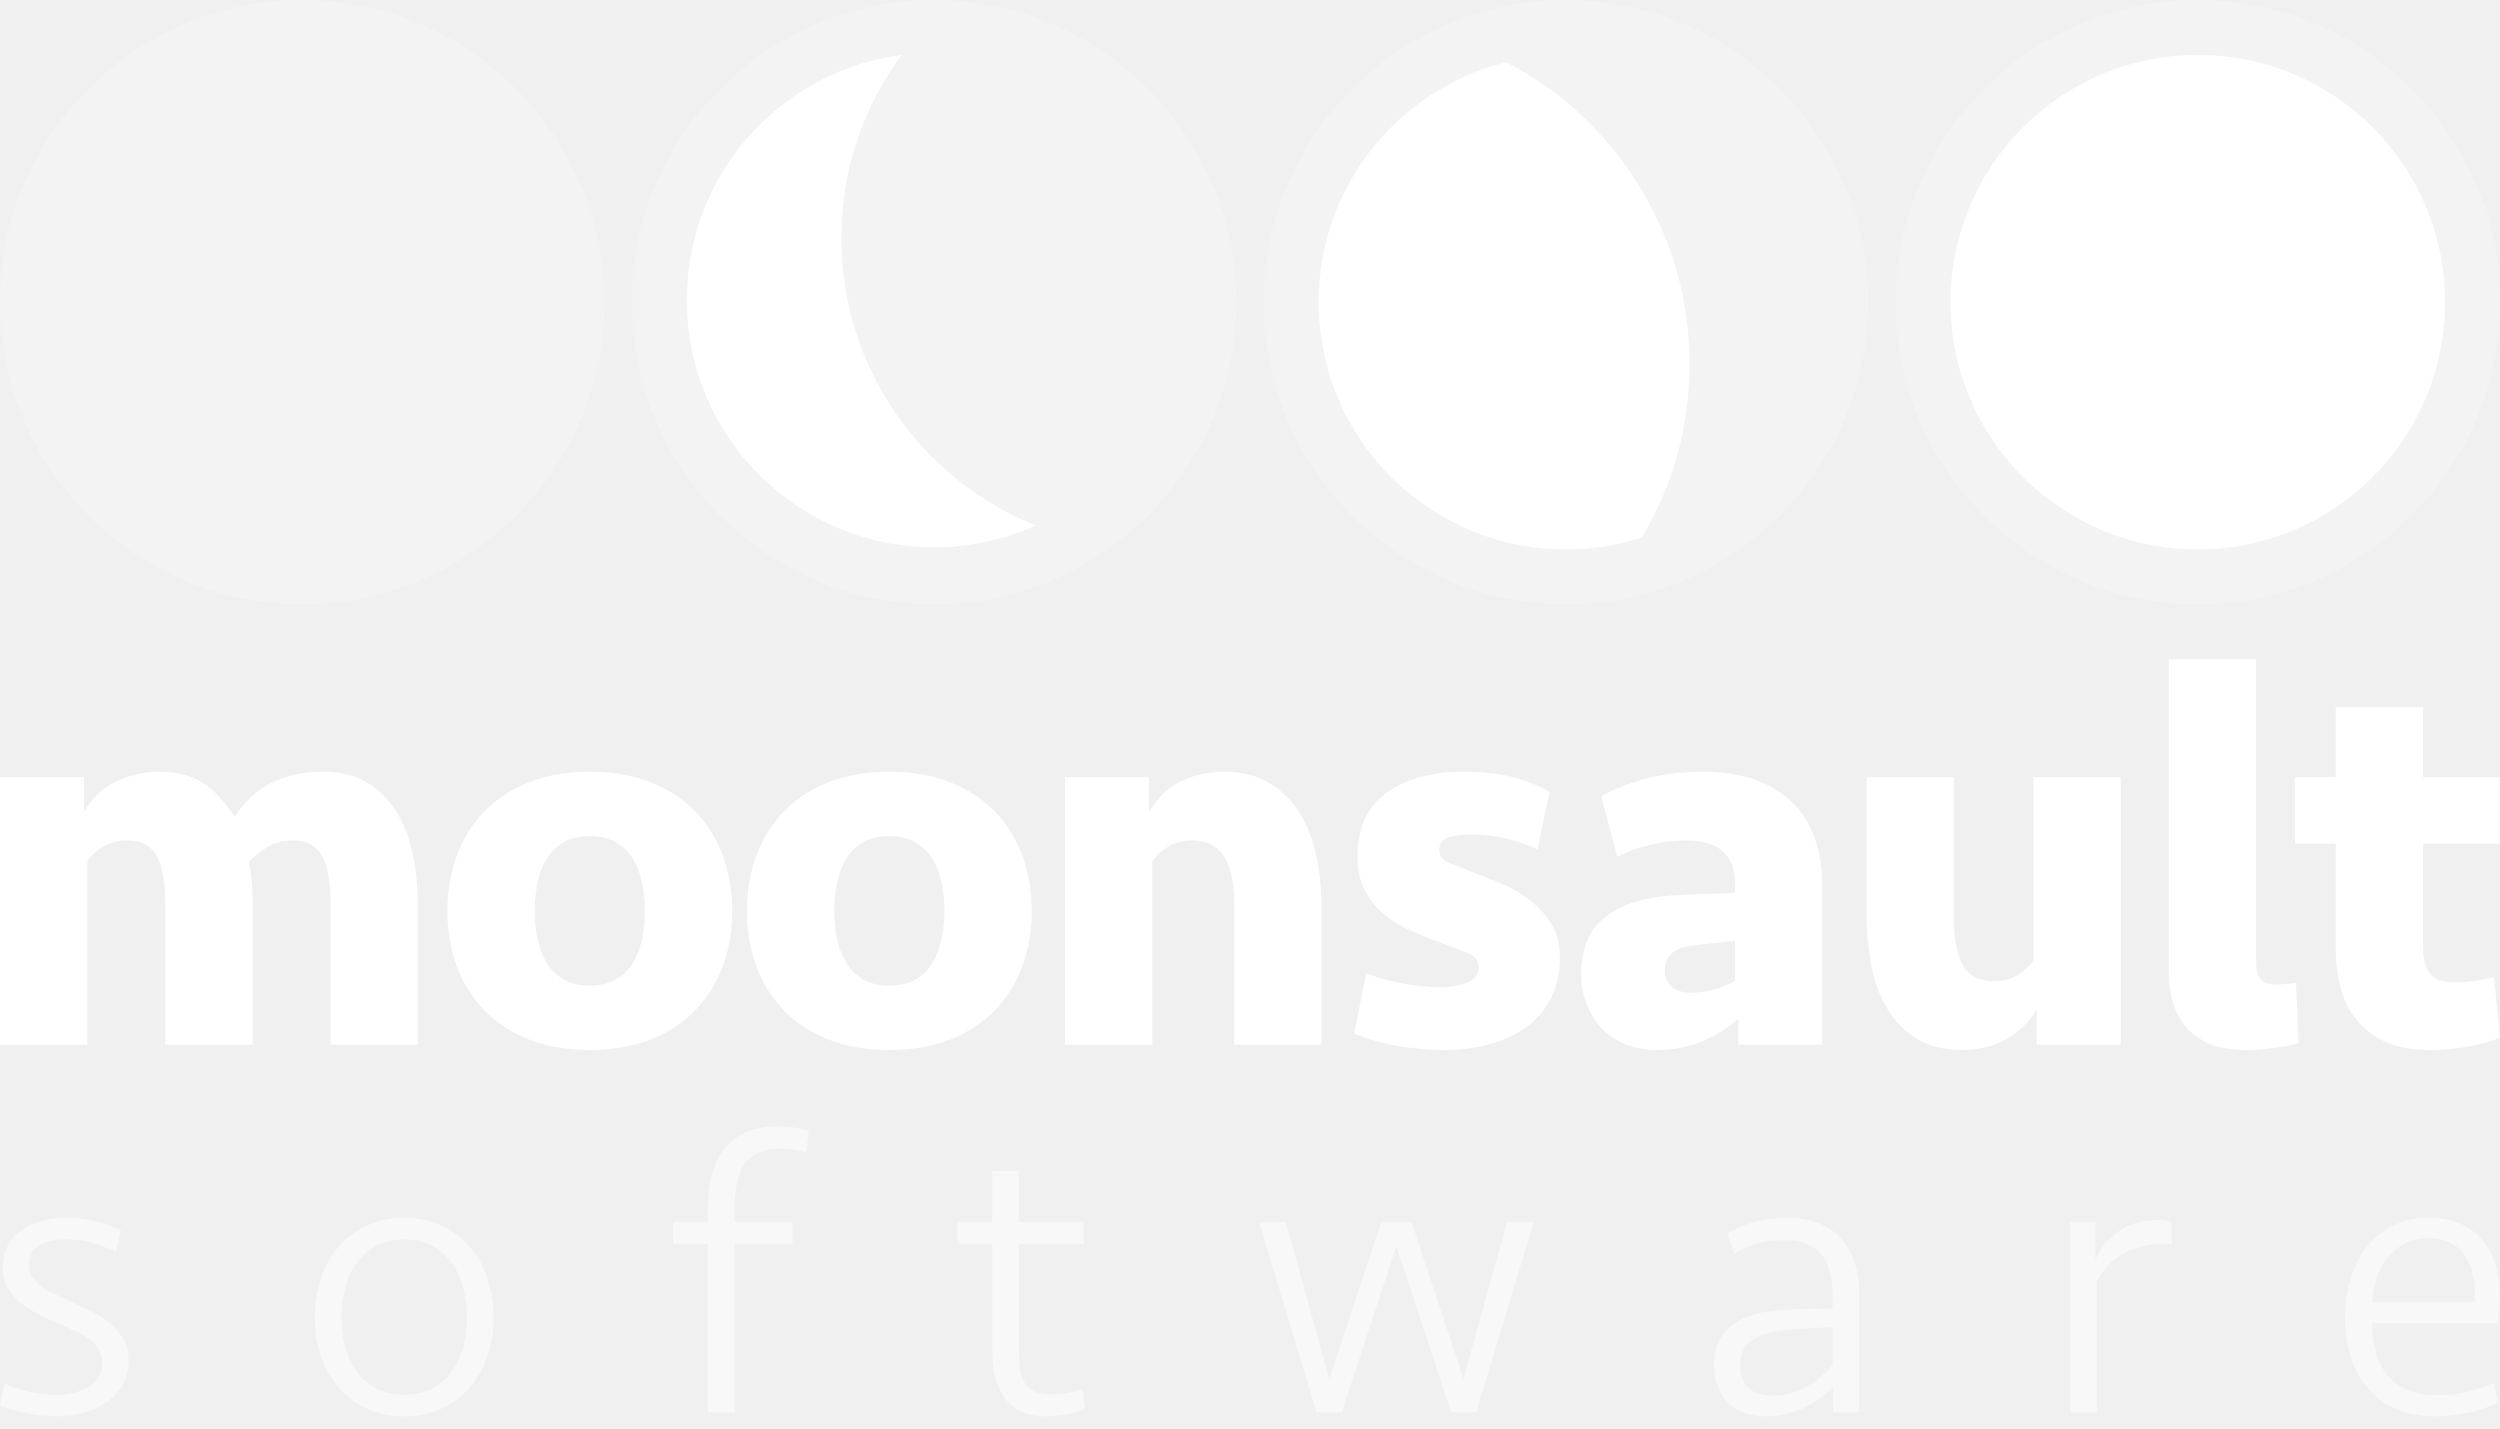
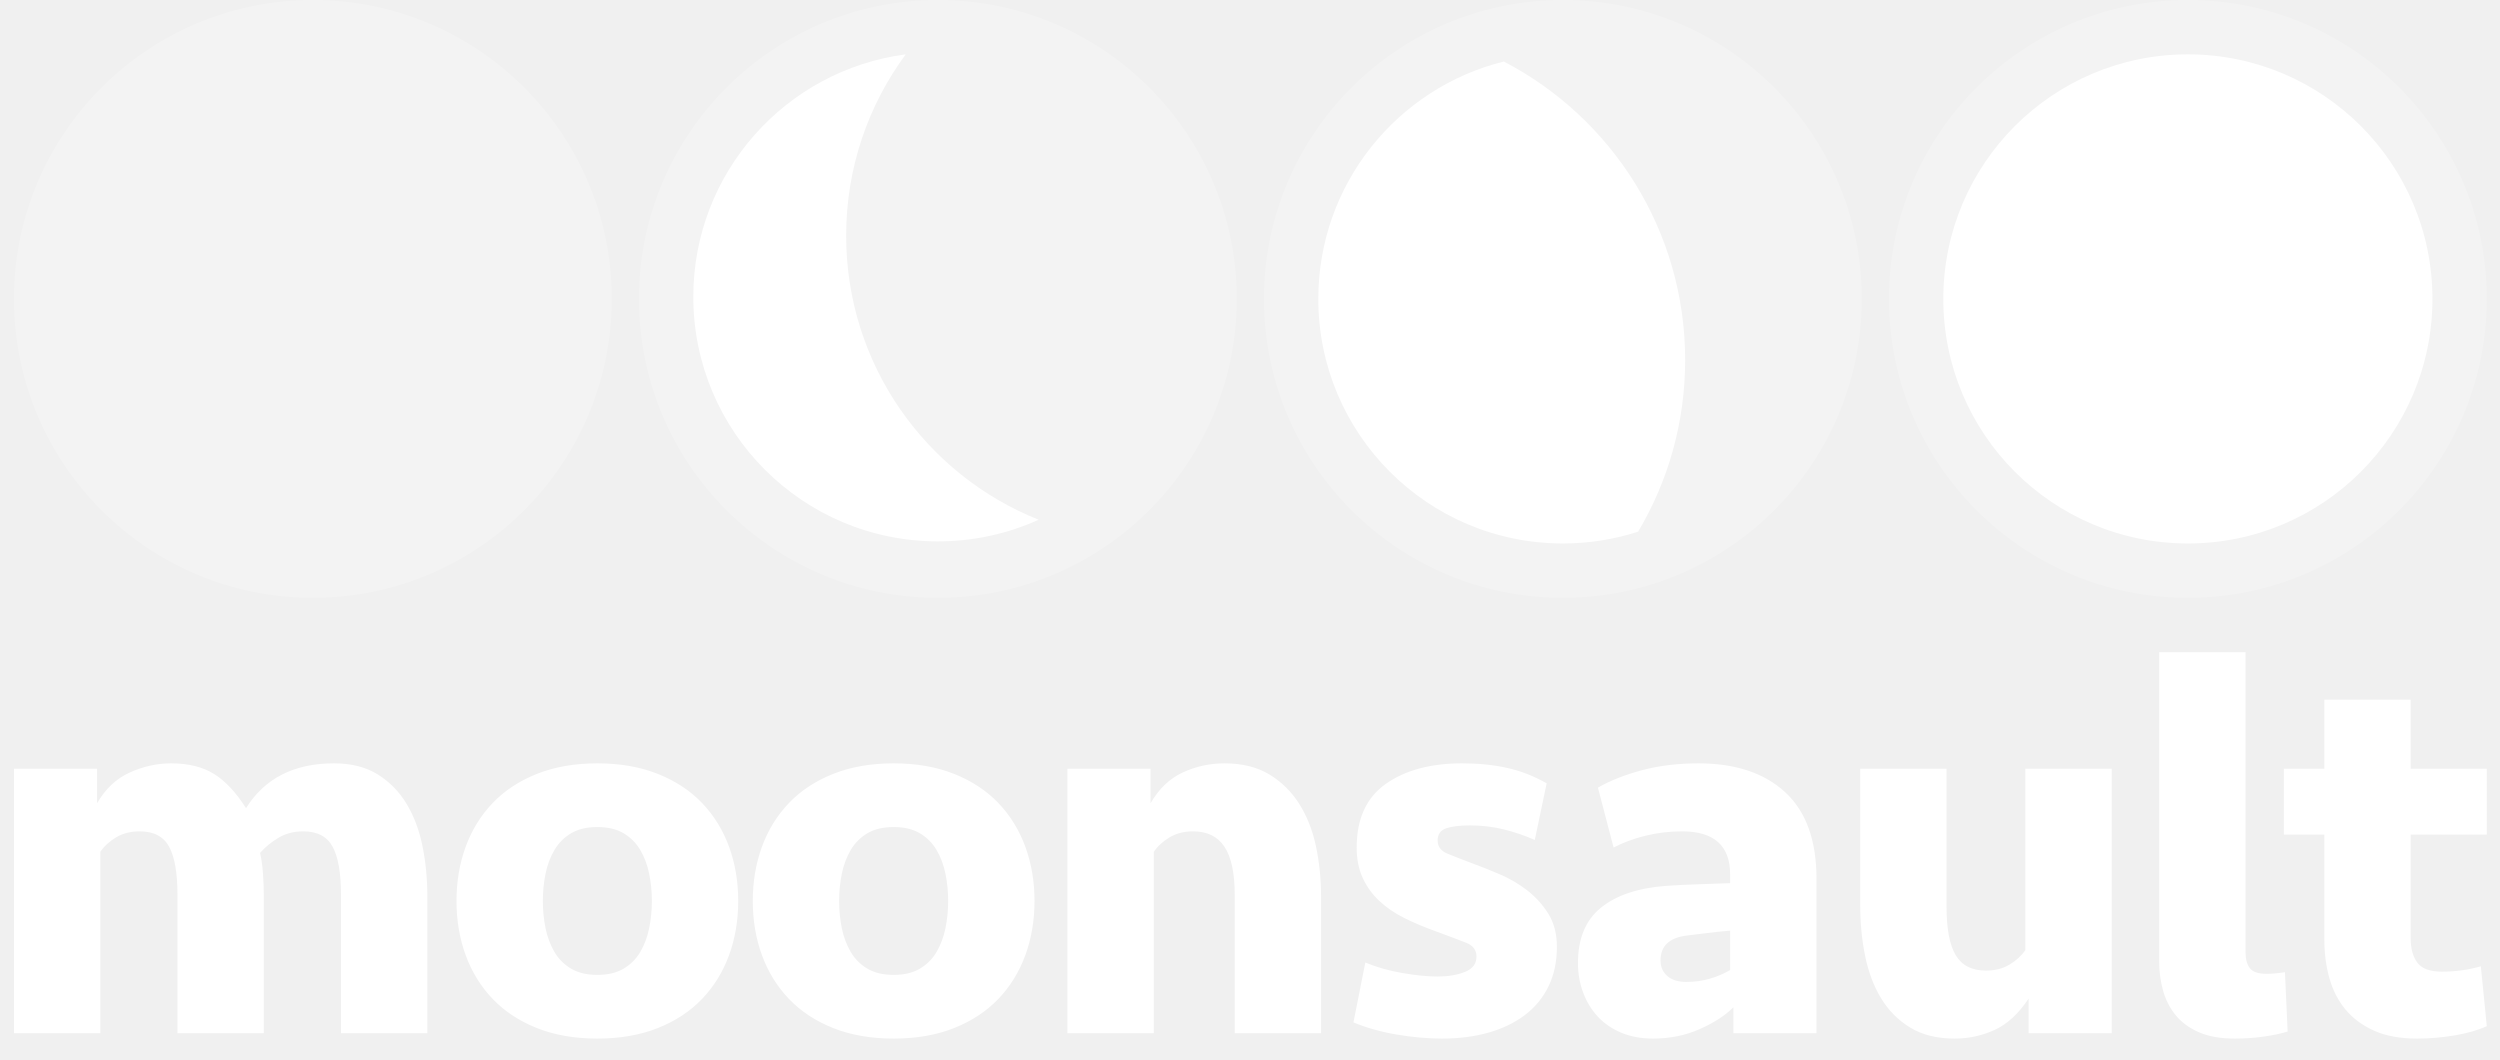
- <svg xmlns="http://www.w3.org/2000/svg" width="91px" height="52px" viewBox="0 0 91 52" version="1.1" class="logo">
-   <g id="Page-1" stroke="none" stroke-width="1" fill="none" fill-rule="evenodd">
-     <g id="Group-17" fill="#FFFFFF">
-       <g id="Group-16-Copy-11">
+ <svg xmlns="http://www.w3.org/2000/svg" width="92px" height="39px" viewBox="0 0 92 39" version="1.1" class="logo">
+   <g id="moonsault-logo" stroke="none" stroke-width="1" fill="none" fill-rule="evenodd">
+     <g id="moonsault-logo" fill="#FFFFFF">
+       <g transform="translate(0.513672, 0)">
        <path d="M11,22 C17.075,22 22,17.075 22,11 C22,4.925 17.075,0 11,0 C4.925,0 0,4.925 0,11 C0,17.075 4.925,22 11,22 Z" id="full-copy-106" opacity="0.2" />
        <path d="M34,22 C40.075,22 45,17.075 45,11 C45,4.925 40.075,0 34,0 C27.925,0 23,4.925 23,11 C23,17.075 27.925,22 34,22 Z" id="full-copy-105" opacity="0.2" />
        <path d="M57,22 C63.075,22 68,17.075 68,11 C68,4.925 63.075,0 57,0 C50.925,0 46,4.925 46,11 C46,17.075 50.925,22 57,22 Z" id="full-copy-104" opacity="0.2" />
        <path d="M80,22 C86.075,22 91,17.075 91,11 C91,4.925 86.075,0 80,0 C73.925,0 69,4.925 69,11 C69,17.075 73.925,22 80,22 Z" id="full-copy-103" opacity="0.2" />
        <path d="M80,20 C84.971,20 89,15.971 89,11 C89,6.029 84.971,2 80,2 C75.029,2 71,6.029 71,11 C71,15.971 75.029,20 80,20 Z" id="full-copy-102" />
-         <g id="Group-14-Copy-17" transform="translate(25, 2)">
-           <path d="M7.817,2.37657116e-14 C3.405,0.579 0,4.353 0,8.923 C0,13.893 4.029,17.923 9,17.923 C10.322,17.923 11.577,17.638 12.708,17.126 C8.558,15.47 5.625,11.414 5.625,6.673 C5.625,4.175 6.439,1.867 7.817,1.88293825e-13 Z" id="Combined-Shape-Copy-12" />
+         <g transform="translate(25, 2)">
+           <path d="M7.817,1.88293825e-13 C6.439,1.867 5.625,4.175 5.625,6.673 C5.625,11.414 8.558,15.47 12.708,17.126 C11.577,17.638 10.322,17.923 9,17.923 C4.029,17.923 0,13.893 0,8.923 C0,4.353 3.405,0.579 7.817,2.37657116e-14 Z" id="Combined-Shape-Copy-12" />
        </g>
-         <g id="Group-15-Copy-17" transform="translate(57, 11) scale(1, -1) translate(-57, -11) translate(48, 2)">
+         <g transform="translate(57, 11) scale(1, -1) translate(-57, -11) translate(48, 2)">
          <path d="M6.827,17.736 C2.906,16.764 0,13.221 0,9 C0,4.029 4.029,0 9,0 C9.966,0 10.897,0.152 11.769,0.434 C12.869,2.283 13.5,4.443 13.5,6.75 C13.5,11.528 10.792,15.674 6.827,17.736 Z" id="Combined-Shape-Copy-10" />
        </g>
      </g>
-       <path d="M4.682,49.52 C4.682,49.83 4.616,50.111 4.485,50.363 C4.354,50.615 4.173,50.828 3.94,51.003 C3.707,51.177 3.431,51.313 3.111,51.41 C2.791,51.507 2.443,51.555 2.065,51.555 C1.9,51.555 1.723,51.546 1.534,51.526 C1.345,51.507 1.158,51.48 0.974,51.446 C0.79,51.412 0.613,51.369 0.443,51.315 C0.274,51.262 0.126,51.206 0,51.148 L0.174,50.363 C0.436,50.479 0.722,50.576 1.032,50.654 C1.342,50.731 1.682,50.77 2.05,50.77 C2.515,50.77 2.91,50.673 3.235,50.479 C3.56,50.286 3.722,49.995 3.722,49.607 C3.722,49.413 3.678,49.248 3.591,49.113 C3.504,48.977 3.39,48.856 3.249,48.749 C3.109,48.643 2.947,48.548 2.762,48.466 C2.578,48.383 2.389,48.299 2.195,48.211 C1.963,48.114 1.723,48.005 1.476,47.884 C1.229,47.763 1.003,47.623 0.8,47.463 C0.596,47.303 0.429,47.116 0.298,46.903 C0.167,46.69 0.102,46.438 0.102,46.147 C0.102,45.837 0.162,45.568 0.284,45.34 C0.405,45.112 0.572,44.923 0.785,44.773 C0.998,44.623 1.246,44.511 1.527,44.438 C1.808,44.366 2.108,44.329 2.428,44.329 C2.806,44.329 3.165,44.373 3.504,44.46 C3.843,44.548 4.144,44.659 4.405,44.795 L4.216,45.58 C3.935,45.434 3.644,45.321 3.344,45.238 C3.044,45.156 2.738,45.115 2.428,45.115 C2.021,45.115 1.691,45.187 1.439,45.333 C1.187,45.478 1.061,45.72 1.061,46.06 C1.061,46.244 1.105,46.396 1.192,46.518 C1.279,46.639 1.391,46.748 1.527,46.845 C1.662,46.942 1.815,47.026 1.985,47.099 C2.154,47.172 2.326,47.252 2.501,47.339 C2.695,47.436 2.918,47.54 3.17,47.652 C3.422,47.763 3.659,47.904 3.882,48.073 C4.105,48.243 4.294,48.444 4.449,48.677 C4.604,48.909 4.682,49.19 4.682,49.52 Z M17.97,47.95 C17.97,48.425 17.9,48.88 17.759,49.316 C17.619,49.753 17.411,50.135 17.134,50.465 C16.858,50.794 16.516,51.059 16.109,51.257 C15.702,51.456 15.237,51.555 14.714,51.555 C14.19,51.555 13.725,51.456 13.318,51.257 C12.911,51.059 12.569,50.794 12.293,50.465 C12.017,50.135 11.808,49.753 11.668,49.316 C11.527,48.88 11.457,48.425 11.457,47.95 C11.457,47.475 11.527,47.017 11.668,46.576 C11.808,46.135 12.017,45.749 12.293,45.42 C12.569,45.09 12.911,44.826 13.318,44.627 C13.725,44.429 14.19,44.329 14.714,44.329 C15.237,44.329 15.702,44.429 16.109,44.627 C16.516,44.826 16.858,45.09 17.134,45.42 C17.411,45.749 17.619,46.135 17.759,46.576 C17.9,47.017 17.97,47.475 17.97,47.95 Z M16.996,47.95 C16.996,47.562 16.948,47.194 16.851,46.845 C16.754,46.496 16.611,46.195 16.422,45.943 C16.233,45.691 15.995,45.49 15.709,45.34 C15.424,45.19 15.092,45.115 14.714,45.115 C14.336,45.115 14.004,45.19 13.718,45.34 C13.432,45.49 13.194,45.691 13.005,45.943 C12.816,46.195 12.673,46.496 12.576,46.845 C12.479,47.194 12.431,47.562 12.431,47.95 C12.431,48.347 12.479,48.715 12.576,49.055 C12.673,49.394 12.816,49.692 13.005,49.949 C13.194,50.206 13.432,50.407 13.718,50.552 C14.004,50.698 14.336,50.77 14.714,50.77 C15.092,50.77 15.424,50.698 15.709,50.552 C15.995,50.407 16.233,50.206 16.422,49.949 C16.611,49.692 16.754,49.394 16.851,49.055 C16.948,48.715 16.996,48.347 16.996,47.95 Z M25.763,51.41 L25.763,45.274 L24.498,45.274 L24.498,44.475 L25.763,44.475 L25.763,44.053 C25.763,42.018 26.616,41 28.322,41 C28.526,41 28.724,41.015 28.918,41.044 C29.112,41.073 29.287,41.116 29.442,41.174 L29.34,41.96 C29.214,41.911 29.068,41.875 28.904,41.851 C28.739,41.826 28.574,41.814 28.409,41.814 C27.808,41.814 27.379,41.991 27.123,42.345 C26.866,42.699 26.737,43.258 26.737,44.024 L26.737,44.475 L28.846,44.475 L28.846,45.274 L26.737,45.274 L26.737,51.41 L25.763,51.41 Z M34.85,44.475 L36.115,44.475 L36.115,42.628 L37.089,42.628 L37.089,44.475 L39.444,44.475 L39.444,45.274 L37.089,45.274 L37.089,49.127 C37.089,49.389 37.104,49.622 37.133,49.825 C37.162,50.029 37.22,50.201 37.307,50.341 C37.394,50.482 37.513,50.586 37.663,50.654 C37.814,50.722 38.01,50.756 38.252,50.756 C38.456,50.756 38.657,50.736 38.856,50.698 C39.054,50.659 39.236,50.61 39.401,50.552 L39.488,51.294 C39.343,51.362 39.134,51.422 38.863,51.475 C38.592,51.529 38.33,51.555 38.078,51.555 C37.709,51.555 37.402,51.495 37.155,51.374 C36.907,51.252 36.706,51.083 36.551,50.865 C36.396,50.647 36.285,50.387 36.217,50.087 C36.149,49.786 36.115,49.462 36.115,49.113 L36.115,45.274 L34.85,45.274 L34.85,44.475 Z M53.271,50.189 L54.856,44.475 L55.83,44.475 L53.736,51.41 L52.82,51.41 L50.829,45.362 L48.837,51.41 L47.921,51.41 L45.827,44.475 L46.801,44.475 L48.386,50.189 L50.276,44.475 L51.381,44.475 L53.271,50.189 Z M66.72,50.465 C66.613,50.581 66.48,50.705 66.32,50.836 C66.16,50.967 65.978,51.085 65.775,51.192 C65.571,51.299 65.346,51.386 65.099,51.454 C64.851,51.521 64.592,51.555 64.321,51.555 C63.691,51.555 63.211,51.381 62.881,51.032 C62.552,50.683 62.387,50.232 62.387,49.68 C62.387,49.35 62.448,49.064 62.569,48.822 C62.69,48.58 62.857,48.379 63.07,48.219 C63.284,48.059 63.538,47.935 63.834,47.848 C64.129,47.761 64.452,47.707 64.801,47.688 C65.111,47.669 65.426,47.654 65.746,47.644 L66.705,47.615 L66.705,47.165 C66.705,46.467 66.562,45.955 66.276,45.631 C65.99,45.306 65.547,45.144 64.946,45.144 C64.597,45.144 64.275,45.182 63.979,45.26 C63.684,45.337 63.395,45.463 63.114,45.638 L62.867,44.896 C63.138,44.732 63.458,44.596 63.826,44.489 C64.195,44.383 64.612,44.329 65.077,44.329 C65.455,44.329 65.804,44.385 66.124,44.497 C66.444,44.608 66.717,44.78 66.945,45.013 C67.173,45.245 67.352,45.536 67.483,45.885 C67.614,46.234 67.679,46.646 67.679,47.121 L67.679,51.41 L66.72,51.41 L66.72,50.465 Z M64.539,50.799 C64.956,50.799 65.353,50.693 65.731,50.479 C66.109,50.266 66.434,50.005 66.705,49.694 L66.705,48.313 C66.385,48.323 66.073,48.337 65.767,48.357 C65.462,48.376 65.179,48.396 64.917,48.415 C64.461,48.463 64.086,48.582 63.79,48.771 C63.495,48.96 63.347,49.263 63.347,49.68 C63.347,50.426 63.744,50.799 64.539,50.799 Z M79.049,45.274 L78.773,45.274 C78.23,45.274 77.75,45.386 77.333,45.609 C76.916,45.832 76.582,46.176 76.33,46.641 L76.33,51.41 L75.356,51.41 L75.356,44.475 L76.272,44.475 L76.272,45.856 C76.456,45.42 76.747,45.069 77.144,44.802 C77.542,44.535 78.017,44.402 78.569,44.402 C78.763,44.402 78.923,44.426 79.049,44.475 L79.049,45.274 Z M88.412,44.329 C88.868,44.329 89.258,44.405 89.582,44.555 C89.907,44.705 90.176,44.911 90.389,45.173 C90.603,45.434 90.758,45.74 90.855,46.089 C90.952,46.438 91,46.811 91,47.208 C91,47.518 90.971,47.838 90.913,48.168 L86.347,48.168 C86.357,49.021 86.561,49.67 86.958,50.116 C87.356,50.562 87.952,50.785 88.746,50.785 C89.115,50.785 89.473,50.744 89.822,50.661 C90.171,50.579 90.486,50.47 90.767,50.334 L90.927,51.061 C90.627,51.206 90.275,51.325 89.873,51.417 C89.471,51.509 89.061,51.555 88.645,51.555 C88.092,51.555 87.61,51.463 87.198,51.279 C86.786,51.095 86.444,50.841 86.173,50.516 C85.902,50.191 85.698,49.808 85.562,49.367 C85.427,48.926 85.359,48.454 85.359,47.95 C85.359,47.426 85.429,46.944 85.57,46.503 C85.71,46.062 85.911,45.679 86.173,45.354 C86.435,45.03 86.755,44.778 87.133,44.598 C87.511,44.419 87.937,44.329 88.412,44.329 Z M88.368,45.071 C88.049,45.071 87.765,45.139 87.518,45.274 C87.271,45.41 87.062,45.587 86.893,45.805 C86.723,46.023 86.592,46.27 86.5,46.547 C86.408,46.823 86.357,47.106 86.347,47.397 L90.069,47.397 C90.128,46.728 90.016,46.173 89.735,45.732 C89.454,45.291 88.998,45.071 88.368,45.071 Z" id="software-copy-26" opacity="0.5" />
-       <path d="M10.645,30.594 C10.301,30.594 9.996,30.673 9.732,30.832 C9.467,30.991 9.242,31.176 9.056,31.388 C9.109,31.613 9.146,31.871 9.166,32.163 C9.185,32.454 9.195,32.732 9.195,32.997 L9.195,38.021 L6.018,38.021 L6.018,32.937 C6.018,32.129 5.915,31.537 5.71,31.16 C5.505,30.782 5.144,30.594 4.627,30.594 C4.296,30.594 4.008,30.666 3.764,30.812 C3.519,30.958 3.323,31.136 3.178,31.348 L3.178,38.021 L0,38.021 L0,28.29 L3.058,28.29 L3.058,29.561 C3.363,29.031 3.764,28.654 4.26,28.429 C4.757,28.204 5.263,28.091 5.779,28.091 C6.415,28.091 6.941,28.22 7.358,28.479 C7.775,28.737 8.169,29.157 8.54,29.74 C9.228,28.641 10.308,28.091 11.777,28.091 C12.413,28.091 12.949,28.227 13.386,28.498 C13.823,28.77 14.177,29.131 14.448,29.581 C14.72,30.031 14.915,30.551 15.034,31.14 C15.153,31.729 15.213,32.348 15.213,32.997 L15.213,38.021 L12.035,38.021 L12.035,32.937 C12.035,32.129 11.933,31.537 11.728,31.16 C11.522,30.782 11.162,30.594 10.645,30.594 Z M26.653,33.156 C26.653,33.871 26.54,34.536 26.315,35.152 C26.09,35.767 25.759,36.303 25.322,36.76 C24.885,37.217 24.342,37.575 23.693,37.833 C23.045,38.091 22.303,38.22 21.469,38.22 C20.635,38.22 19.893,38.091 19.245,37.833 C18.596,37.575 18.053,37.217 17.616,36.76 C17.179,36.303 16.848,35.767 16.623,35.152 C16.398,34.536 16.285,33.871 16.285,33.156 C16.285,32.441 16.398,31.775 16.623,31.16 C16.848,30.544 17.179,30.008 17.616,29.551 C18.053,29.094 18.596,28.737 19.245,28.479 C19.893,28.22 20.635,28.091 21.469,28.091 C22.303,28.091 23.045,28.22 23.693,28.479 C24.342,28.737 24.885,29.094 25.322,29.551 C25.759,30.008 26.09,30.544 26.315,31.16 C26.54,31.775 26.653,32.441 26.653,33.156 Z M23.475,33.156 C23.475,32.811 23.442,32.477 23.376,32.153 C23.309,31.828 23.2,31.537 23.048,31.279 C22.896,31.021 22.69,30.815 22.432,30.663 C22.174,30.511 21.853,30.435 21.469,30.435 C21.085,30.435 20.764,30.511 20.506,30.663 C20.248,30.815 20.042,31.021 19.89,31.279 C19.738,31.537 19.629,31.828 19.562,32.153 C19.496,32.477 19.463,32.811 19.463,33.156 C19.463,33.5 19.496,33.834 19.562,34.159 C19.629,34.483 19.738,34.774 19.89,35.032 C20.042,35.291 20.248,35.496 20.506,35.648 C20.764,35.8 21.085,35.876 21.469,35.876 C21.853,35.876 22.174,35.8 22.432,35.648 C22.69,35.496 22.896,35.291 23.048,35.032 C23.2,34.774 23.309,34.483 23.376,34.159 C23.442,33.834 23.475,33.5 23.475,33.156 Z M37.556,33.156 C37.556,33.871 37.443,34.536 37.218,35.152 C36.993,35.767 36.662,36.303 36.225,36.76 C35.788,37.217 35.245,37.575 34.597,37.833 C33.948,38.091 33.206,38.22 32.372,38.22 C31.538,38.22 30.797,38.091 30.148,37.833 C29.499,37.575 28.956,37.217 28.519,36.76 C28.082,36.303 27.751,35.767 27.526,35.152 C27.301,34.536 27.189,33.871 27.189,33.156 C27.189,32.441 27.301,31.775 27.526,31.16 C27.751,30.544 28.082,30.008 28.519,29.551 C28.956,29.094 29.499,28.737 30.148,28.479 C30.797,28.22 31.538,28.091 32.372,28.091 C33.206,28.091 33.948,28.22 34.597,28.479 C35.245,28.737 35.788,29.094 36.225,29.551 C36.662,30.008 36.993,30.544 37.218,31.16 C37.443,31.775 37.556,32.441 37.556,33.156 Z M34.378,33.156 C34.378,32.811 34.345,32.477 34.279,32.153 C34.213,31.828 34.103,31.537 33.951,31.279 C33.799,31.021 33.594,30.815 33.336,30.663 C33.077,30.511 32.756,30.435 32.372,30.435 C31.988,30.435 31.667,30.511 31.409,30.663 C31.151,30.815 30.946,31.021 30.793,31.279 C30.641,31.537 30.532,31.828 30.466,32.153 C30.4,32.477 30.366,32.811 30.366,33.156 C30.366,33.5 30.4,33.834 30.466,34.159 C30.532,34.483 30.641,34.774 30.793,35.032 C30.946,35.291 31.151,35.496 31.409,35.648 C31.667,35.8 31.988,35.876 32.372,35.876 C32.756,35.876 33.077,35.8 33.336,35.648 C33.594,35.496 33.799,35.291 33.951,35.032 C34.103,34.774 34.213,34.483 34.279,34.159 C34.345,33.834 34.378,33.5 34.378,33.156 Z M38.767,38.021 L38.767,28.29 L41.826,28.29 L41.826,29.561 C42.13,29.031 42.524,28.654 43.008,28.429 C43.491,28.204 44.004,28.091 44.547,28.091 C45.195,28.091 45.745,28.227 46.195,28.498 C46.645,28.77 47.013,29.131 47.297,29.581 C47.582,30.031 47.787,30.551 47.913,31.14 C48.039,31.729 48.102,32.348 48.102,32.997 L48.102,38.021 L44.924,38.021 L44.924,32.937 C44.924,32.129 44.798,31.537 44.547,31.16 C44.295,30.782 43.911,30.594 43.395,30.594 C43.064,30.594 42.776,30.666 42.531,30.812 C42.286,30.958 42.091,31.136 41.945,31.348 L41.945,38.021 L38.767,38.021 Z M56.781,34.844 C56.781,35.387 56.678,35.87 56.473,36.294 C56.268,36.717 55.976,37.071 55.599,37.356 C55.222,37.641 54.775,37.856 54.258,38.002 C53.742,38.147 53.173,38.22 52.55,38.22 C52.021,38.22 51.465,38.17 50.882,38.071 C50.3,37.972 49.77,37.823 49.293,37.624 L49.73,35.42 C50.141,35.592 50.594,35.721 51.091,35.807 C51.587,35.893 52.021,35.936 52.392,35.936 C52.776,35.936 53.11,35.88 53.394,35.767 C53.679,35.655 53.821,35.466 53.821,35.201 C53.821,34.963 53.696,34.794 53.444,34.695 C53.193,34.595 52.815,34.453 52.312,34.268 C51.902,34.122 51.518,33.96 51.16,33.781 C50.803,33.602 50.495,33.391 50.237,33.146 C49.979,32.901 49.777,32.619 49.631,32.302 C49.485,31.984 49.412,31.613 49.412,31.189 C49.412,30.13 49.77,29.349 50.485,28.846 C51.2,28.343 52.133,28.091 53.285,28.091 C53.894,28.091 54.45,28.147 54.954,28.26 C55.457,28.373 55.94,28.561 56.403,28.826 L55.966,30.911 C55.609,30.753 55.232,30.623 54.834,30.524 C54.437,30.425 54.02,30.375 53.583,30.375 C53.199,30.375 52.905,30.412 52.699,30.484 C52.494,30.557 52.392,30.706 52.392,30.931 C52.392,31.156 52.514,31.319 52.759,31.418 C53.004,31.517 53.318,31.64 53.702,31.785 C53.994,31.891 54.318,32.02 54.675,32.173 C55.033,32.325 55.367,32.52 55.678,32.758 C55.99,32.997 56.251,33.285 56.463,33.622 C56.675,33.96 56.781,34.367 56.781,34.844 Z M63.275,37.068 C62.97,37.373 62.557,37.641 62.034,37.872 C61.511,38.104 60.938,38.22 60.316,38.22 C59.879,38.22 59.488,38.147 59.144,38.002 C58.8,37.856 58.512,37.657 58.28,37.406 C58.048,37.154 57.87,36.86 57.744,36.522 C57.618,36.184 57.555,35.824 57.555,35.44 C57.555,34.539 57.837,33.861 58.399,33.404 C58.962,32.947 59.76,32.679 60.792,32.6 C61.176,32.573 61.584,32.553 62.014,32.54 C62.444,32.527 62.825,32.513 63.156,32.5 L63.156,32.182 C63.156,31.123 62.567,30.594 61.388,30.594 C60.925,30.594 60.478,30.647 60.048,30.753 C59.617,30.858 59.223,31.004 58.866,31.189 L58.29,28.985 C58.753,28.72 59.3,28.505 59.929,28.339 C60.557,28.174 61.243,28.091 61.984,28.091 C63.348,28.091 64.414,28.445 65.182,29.154 C65.95,29.862 66.333,30.925 66.333,32.341 L66.333,38.021 L63.275,38.021 L63.275,37.068 Z M61.547,36.135 C61.852,36.135 62.14,36.095 62.411,36.015 C62.682,35.936 62.931,35.83 63.156,35.698 L63.156,34.248 C62.838,34.274 62.553,34.304 62.302,34.337 C62.05,34.37 61.805,34.4 61.567,34.427 C60.918,34.506 60.594,34.811 60.594,35.34 C60.594,35.579 60.677,35.771 60.842,35.916 C61.008,36.062 61.243,36.135 61.547,36.135 Z M77.197,28.29 L77.197,38.021 L74.139,38.021 L74.139,36.75 C73.768,37.306 73.351,37.69 72.887,37.902 C72.424,38.114 71.934,38.22 71.418,38.22 C70.769,38.22 70.223,38.084 69.779,37.813 C69.336,37.541 68.978,37.181 68.707,36.73 C68.435,36.28 68.24,35.761 68.121,35.171 C68.002,34.582 67.942,33.963 67.942,33.314 L67.942,28.29 L71.12,28.29 L71.12,33.374 C71.12,34.182 71.232,34.774 71.457,35.152 C71.683,35.529 72.053,35.718 72.57,35.718 C72.901,35.718 73.189,35.645 73.434,35.499 C73.678,35.353 73.874,35.175 74.019,34.963 L74.019,28.29 L77.197,28.29 Z M82.122,35.042 C82.122,35.294 82.175,35.489 82.281,35.628 C82.387,35.767 82.592,35.837 82.897,35.837 C83.082,35.837 83.307,35.817 83.572,35.777 L83.672,37.962 C83.407,38.041 83.106,38.104 82.768,38.15 C82.43,38.197 82.083,38.22 81.725,38.22 C81.196,38.22 80.752,38.141 80.395,37.982 C80.037,37.823 79.752,37.611 79.541,37.346 C79.329,37.081 79.176,36.78 79.084,36.442 C78.991,36.105 78.945,35.757 78.945,35.4 L78.945,24 L82.122,24 L82.122,35.042 Z M83.533,28.29 L85.022,28.29 L85.022,25.748 L88.2,25.748 L88.2,28.29 L91,28.29 L91,30.713 L88.2,30.713 L88.2,34.526 C88.2,34.91 88.282,35.211 88.448,35.43 C88.613,35.648 88.915,35.757 89.352,35.757 C89.59,35.757 89.832,35.741 90.076,35.708 C90.321,35.675 90.556,35.625 90.782,35.559 L91,37.763 C90.682,37.909 90.292,38.021 89.828,38.101 C89.365,38.18 88.901,38.22 88.438,38.22 C87.816,38.22 87.289,38.124 86.859,37.932 C86.429,37.74 86.078,37.482 85.807,37.157 C85.535,36.833 85.336,36.449 85.211,36.006 C85.085,35.562 85.022,35.089 85.022,34.586 L85.022,30.713 L83.533,30.713 L83.533,28.29 Z" id="moonsault-copy-27" />
+       <path d="M11.159,30.594 C10.815,30.594 10.51,30.673 10.245,30.832 C9.98,30.991 9.755,31.176 9.57,31.388 C9.623,31.613 9.659,31.871 9.679,32.163 C9.699,32.454 9.709,32.732 9.709,32.997 L9.709,38.021 L6.531,38.021 L6.531,32.937 C6.531,32.129 6.429,31.537 6.224,31.16 C6.018,30.782 5.657,30.594 5.141,30.594 C4.81,30.594 4.522,30.666 4.277,30.812 C4.032,30.958 3.837,31.136 3.691,31.348 L3.691,38.021 L0.514,38.021 L0.514,28.29 L3.572,28.29 L3.572,29.561 C3.877,29.031 4.277,28.654 4.774,28.429 C5.27,28.204 5.777,28.091 6.293,28.091 C6.929,28.091 7.455,28.22 7.872,28.479 C8.289,28.737 8.683,29.157 9.054,29.74 C9.742,28.641 10.821,28.091 12.291,28.091 C12.926,28.091 13.463,28.227 13.9,28.498 C14.336,28.77 14.691,29.131 14.962,29.581 C15.233,30.031 15.429,30.551 15.548,31.14 C15.667,31.729 15.727,32.348 15.727,32.997 L15.727,38.021 L12.549,38.021 L12.549,32.937 C12.549,32.129 12.446,31.537 12.241,31.16 C12.036,30.782 11.675,30.594 11.159,30.594 Z M27.166,33.156 C27.166,33.871 27.054,34.536 26.829,35.152 C26.604,35.767 26.273,36.303 25.836,36.76 C25.399,37.217 24.856,37.575 24.207,37.833 C23.558,38.091 22.817,38.22 21.983,38.22 C21.149,38.22 20.407,38.091 19.758,37.833 C19.11,37.575 18.567,37.217 18.13,36.76 C17.693,36.303 17.362,35.767 17.137,35.152 C16.912,34.536 16.799,33.871 16.799,33.156 C16.799,32.441 16.912,31.775 17.137,31.16 C17.362,30.544 17.693,30.008 18.13,29.551 C18.567,29.094 19.11,28.737 19.758,28.479 C20.407,28.22 21.149,28.091 21.983,28.091 C22.817,28.091 23.558,28.22 24.207,28.479 C24.856,28.737 25.399,29.094 25.836,29.551 C26.273,30.008 26.604,30.544 26.829,31.16 C27.054,31.775 27.166,32.441 27.166,33.156 Z M23.989,33.156 C23.989,32.811 23.955,32.477 23.889,32.153 C23.823,31.828 23.714,31.537 23.562,31.279 C23.409,31.021 23.204,30.815 22.946,30.663 C22.688,30.511 22.367,30.435 21.983,30.435 C21.599,30.435 21.278,30.511 21.019,30.663 C20.761,30.815 20.556,31.021 20.404,31.279 C20.252,31.537 20.142,31.828 20.076,32.153 C20.01,32.477 19.977,32.811 19.977,33.156 C19.977,33.5 20.01,33.834 20.076,34.159 C20.142,34.483 20.252,34.774 20.404,35.032 C20.556,35.291 20.761,35.496 21.019,35.648 C21.278,35.8 21.599,35.876 21.983,35.876 C22.367,35.876 22.688,35.8 22.946,35.648 C23.204,35.496 23.409,35.291 23.562,35.032 C23.714,34.774 23.823,34.483 23.889,34.159 C23.955,33.834 23.989,33.5 23.989,33.156 Z M38.07,33.156 C38.07,33.871 37.957,34.536 37.732,35.152 C37.507,35.767 37.176,36.303 36.739,36.76 C36.302,37.217 35.759,37.575 35.11,37.833 C34.462,38.091 33.72,38.22 32.886,38.22 C32.052,38.22 31.31,38.091 30.662,37.833 C30.013,37.575 29.47,37.217 29.033,36.76 C28.596,36.303 28.265,35.767 28.04,35.152 C27.815,34.536 27.702,33.871 27.702,33.156 C27.702,32.441 27.815,31.775 28.04,31.16 C28.265,30.544 28.596,30.008 29.033,29.551 C29.47,29.094 30.013,28.737 30.662,28.479 C31.31,28.22 32.052,28.091 32.886,28.091 C33.72,28.091 34.462,28.22 35.11,28.479 C35.759,28.737 36.302,29.094 36.739,29.551 C37.176,30.008 37.507,30.544 37.732,31.16 C37.957,31.775 38.07,32.441 38.07,33.156 Z M34.892,33.156 C34.892,32.811 34.859,32.477 34.793,32.153 C34.726,31.828 34.617,31.537 34.465,31.279 C34.313,31.021 34.107,30.815 33.849,30.663 C33.591,30.511 33.27,30.435 32.886,30.435 C32.502,30.435 32.181,30.511 31.923,30.663 C31.665,30.815 31.459,31.021 31.307,31.279 C31.155,31.537 31.046,31.828 30.979,32.153 C30.913,32.477 30.88,32.811 30.88,33.156 C30.88,33.5 30.913,33.834 30.979,34.159 C31.046,34.483 31.155,34.774 31.307,35.032 C31.459,35.291 31.665,35.496 31.923,35.648 C32.181,35.8 32.502,35.876 32.886,35.876 C33.27,35.876 33.591,35.8 33.849,35.648 C34.107,35.496 34.313,35.291 34.465,35.032 C34.617,34.774 34.726,34.483 34.793,34.159 C34.859,33.834 34.892,33.5 34.892,33.156 Z M39.281,38.021 L39.281,28.29 L42.34,28.29 L42.34,29.561 C42.644,29.031 43.038,28.654 43.521,28.429 C44.004,28.204 44.518,28.091 45.06,28.091 C45.709,28.091 46.259,28.227 46.709,28.498 C47.159,28.77 47.526,29.131 47.811,29.581 C48.096,30.031 48.301,30.551 48.427,31.14 C48.552,31.729 48.615,32.348 48.615,32.997 L48.615,38.021 L45.438,38.021 L45.438,32.937 C45.438,32.129 45.312,31.537 45.06,31.16 C44.809,30.782 44.425,30.594 43.908,30.594 C43.577,30.594 43.289,30.666 43.045,30.812 C42.8,30.958 42.604,31.136 42.459,31.348 L42.459,38.021 L39.281,38.021 Z M57.294,34.844 C57.294,35.387 57.192,35.87 56.987,36.294 C56.781,36.717 56.49,37.071 56.113,37.356 C55.735,37.641 55.288,37.856 54.772,38.002 C54.256,38.147 53.686,38.22 53.064,38.22 C52.534,38.22 51.978,38.17 51.396,38.071 C50.813,37.972 50.284,37.823 49.807,37.624 L50.244,35.42 C50.654,35.592 51.108,35.721 51.604,35.807 C52.101,35.893 52.534,35.936 52.905,35.936 C53.289,35.936 53.623,35.88 53.908,35.767 C54.193,35.655 54.335,35.466 54.335,35.201 C54.335,34.963 54.209,34.794 53.958,34.695 C53.706,34.595 53.329,34.453 52.826,34.268 C52.415,34.122 52.031,33.96 51.674,33.781 C51.316,33.602 51.009,33.391 50.75,33.146 C50.492,32.901 50.29,32.619 50.145,32.302 C49.999,31.984 49.926,31.613 49.926,31.189 C49.926,30.13 50.284,29.349 50.999,28.846 C51.714,28.343 52.647,28.091 53.799,28.091 C54.408,28.091 54.964,28.147 55.467,28.26 C55.97,28.373 56.454,28.561 56.917,28.826 L56.48,30.911 C56.123,30.753 55.745,30.623 55.348,30.524 C54.951,30.425 54.534,30.375 54.097,30.375 C53.713,30.375 53.418,30.412 53.213,30.484 C53.008,30.557 52.905,30.706 52.905,30.931 C52.905,31.156 53.028,31.319 53.273,31.418 C53.518,31.517 53.832,31.64 54.216,31.785 C54.507,31.891 54.832,32.02 55.189,32.173 C55.547,32.325 55.881,32.52 56.192,32.758 C56.503,32.997 56.765,33.285 56.977,33.622 C57.188,33.96 57.294,34.367 57.294,34.844 Z M63.789,37.068 C63.484,37.373 63.07,37.641 62.547,37.872 C62.024,38.104 61.452,38.22 60.829,38.22 C60.393,38.22 60.002,38.147 59.658,38.002 C59.313,37.856 59.025,37.657 58.794,37.406 C58.562,37.154 58.383,36.86 58.258,36.522 C58.132,36.184 58.069,35.824 58.069,35.44 C58.069,34.539 58.35,33.861 58.913,33.404 C59.476,32.947 60.273,32.679 61.306,32.6 C61.69,32.573 62.097,32.553 62.528,32.54 C62.958,32.527 63.338,32.513 63.669,32.5 L63.669,32.182 C63.669,31.123 63.08,30.594 61.902,30.594 C61.439,30.594 60.992,30.647 60.561,30.753 C60.131,30.858 59.737,31.004 59.38,31.189 L58.804,28.985 C59.267,28.72 59.813,28.505 60.442,28.339 C61.071,28.174 61.756,28.091 62.498,28.091 C63.861,28.091 64.927,28.445 65.695,29.154 C66.463,29.862 66.847,30.925 66.847,32.341 L66.847,38.021 L63.789,38.021 L63.789,37.068 Z M62.061,36.135 C62.365,36.135 62.653,36.095 62.925,36.015 C63.196,35.936 63.444,35.83 63.669,35.698 L63.669,34.248 C63.352,34.274 63.067,34.304 62.816,34.337 C62.564,34.37 62.319,34.4 62.081,34.427 C61.432,34.506 61.108,34.811 61.108,35.34 C61.108,35.579 61.19,35.771 61.356,35.916 C61.521,36.062 61.756,36.135 62.061,36.135 Z M77.711,28.29 L77.711,38.021 L74.652,38.021 L74.652,36.75 C74.282,37.306 73.864,37.69 73.401,37.902 C72.938,38.114 72.448,38.22 71.931,38.22 C71.283,38.22 70.736,38.084 70.293,37.813 C69.849,37.541 69.492,37.181 69.22,36.73 C68.949,36.28 68.754,35.761 68.635,35.171 C68.515,34.582 68.456,33.963 68.456,33.314 L68.456,28.29 L71.633,28.29 L71.633,33.374 C71.633,34.182 71.746,34.774 71.971,35.152 C72.196,35.529 72.567,35.718 73.083,35.718 C73.414,35.718 73.702,35.645 73.947,35.499 C74.192,35.353 74.387,35.175 74.533,34.963 L74.533,28.29 L77.711,28.29 Z M82.636,35.042 C82.636,35.294 82.689,35.489 82.795,35.628 C82.901,35.767 83.106,35.837 83.411,35.837 C83.596,35.837 83.821,35.817 84.086,35.777 L84.185,37.962 C83.92,38.041 83.619,38.104 83.282,38.15 C82.944,38.197 82.596,38.22 82.239,38.22 C81.709,38.22 81.266,38.141 80.908,37.982 C80.551,37.823 80.266,37.611 80.054,37.346 C79.842,37.081 79.69,36.78 79.597,36.442 C79.505,36.105 79.458,35.757 79.458,35.4 L79.458,24 L82.636,24 L82.636,35.042 Z M84.046,28.29 L85.536,28.29 L85.536,25.748 L88.713,25.748 L88.713,28.29 L91.514,28.29 L91.514,30.713 L88.713,30.713 L88.713,34.526 C88.713,34.91 88.796,35.211 88.962,35.43 C89.127,35.648 89.428,35.757 89.865,35.757 C90.104,35.757 90.345,35.741 90.59,35.708 C90.835,35.675 91.07,35.625 91.295,35.559 L91.514,37.763 C91.196,37.909 90.805,38.021 90.342,38.101 C89.879,38.18 89.415,38.22 88.952,38.22 C88.329,38.22 87.803,38.124 87.373,37.932 C86.942,37.74 86.592,37.482 86.32,37.157 C86.049,36.833 85.85,36.449 85.724,36.006 C85.599,35.562 85.536,35.089 85.536,34.586 L85.536,30.713 L84.046,30.713 L84.046,28.29 Z" id="moonsault-copy-27" />
    </g>
  </g>
</svg>
